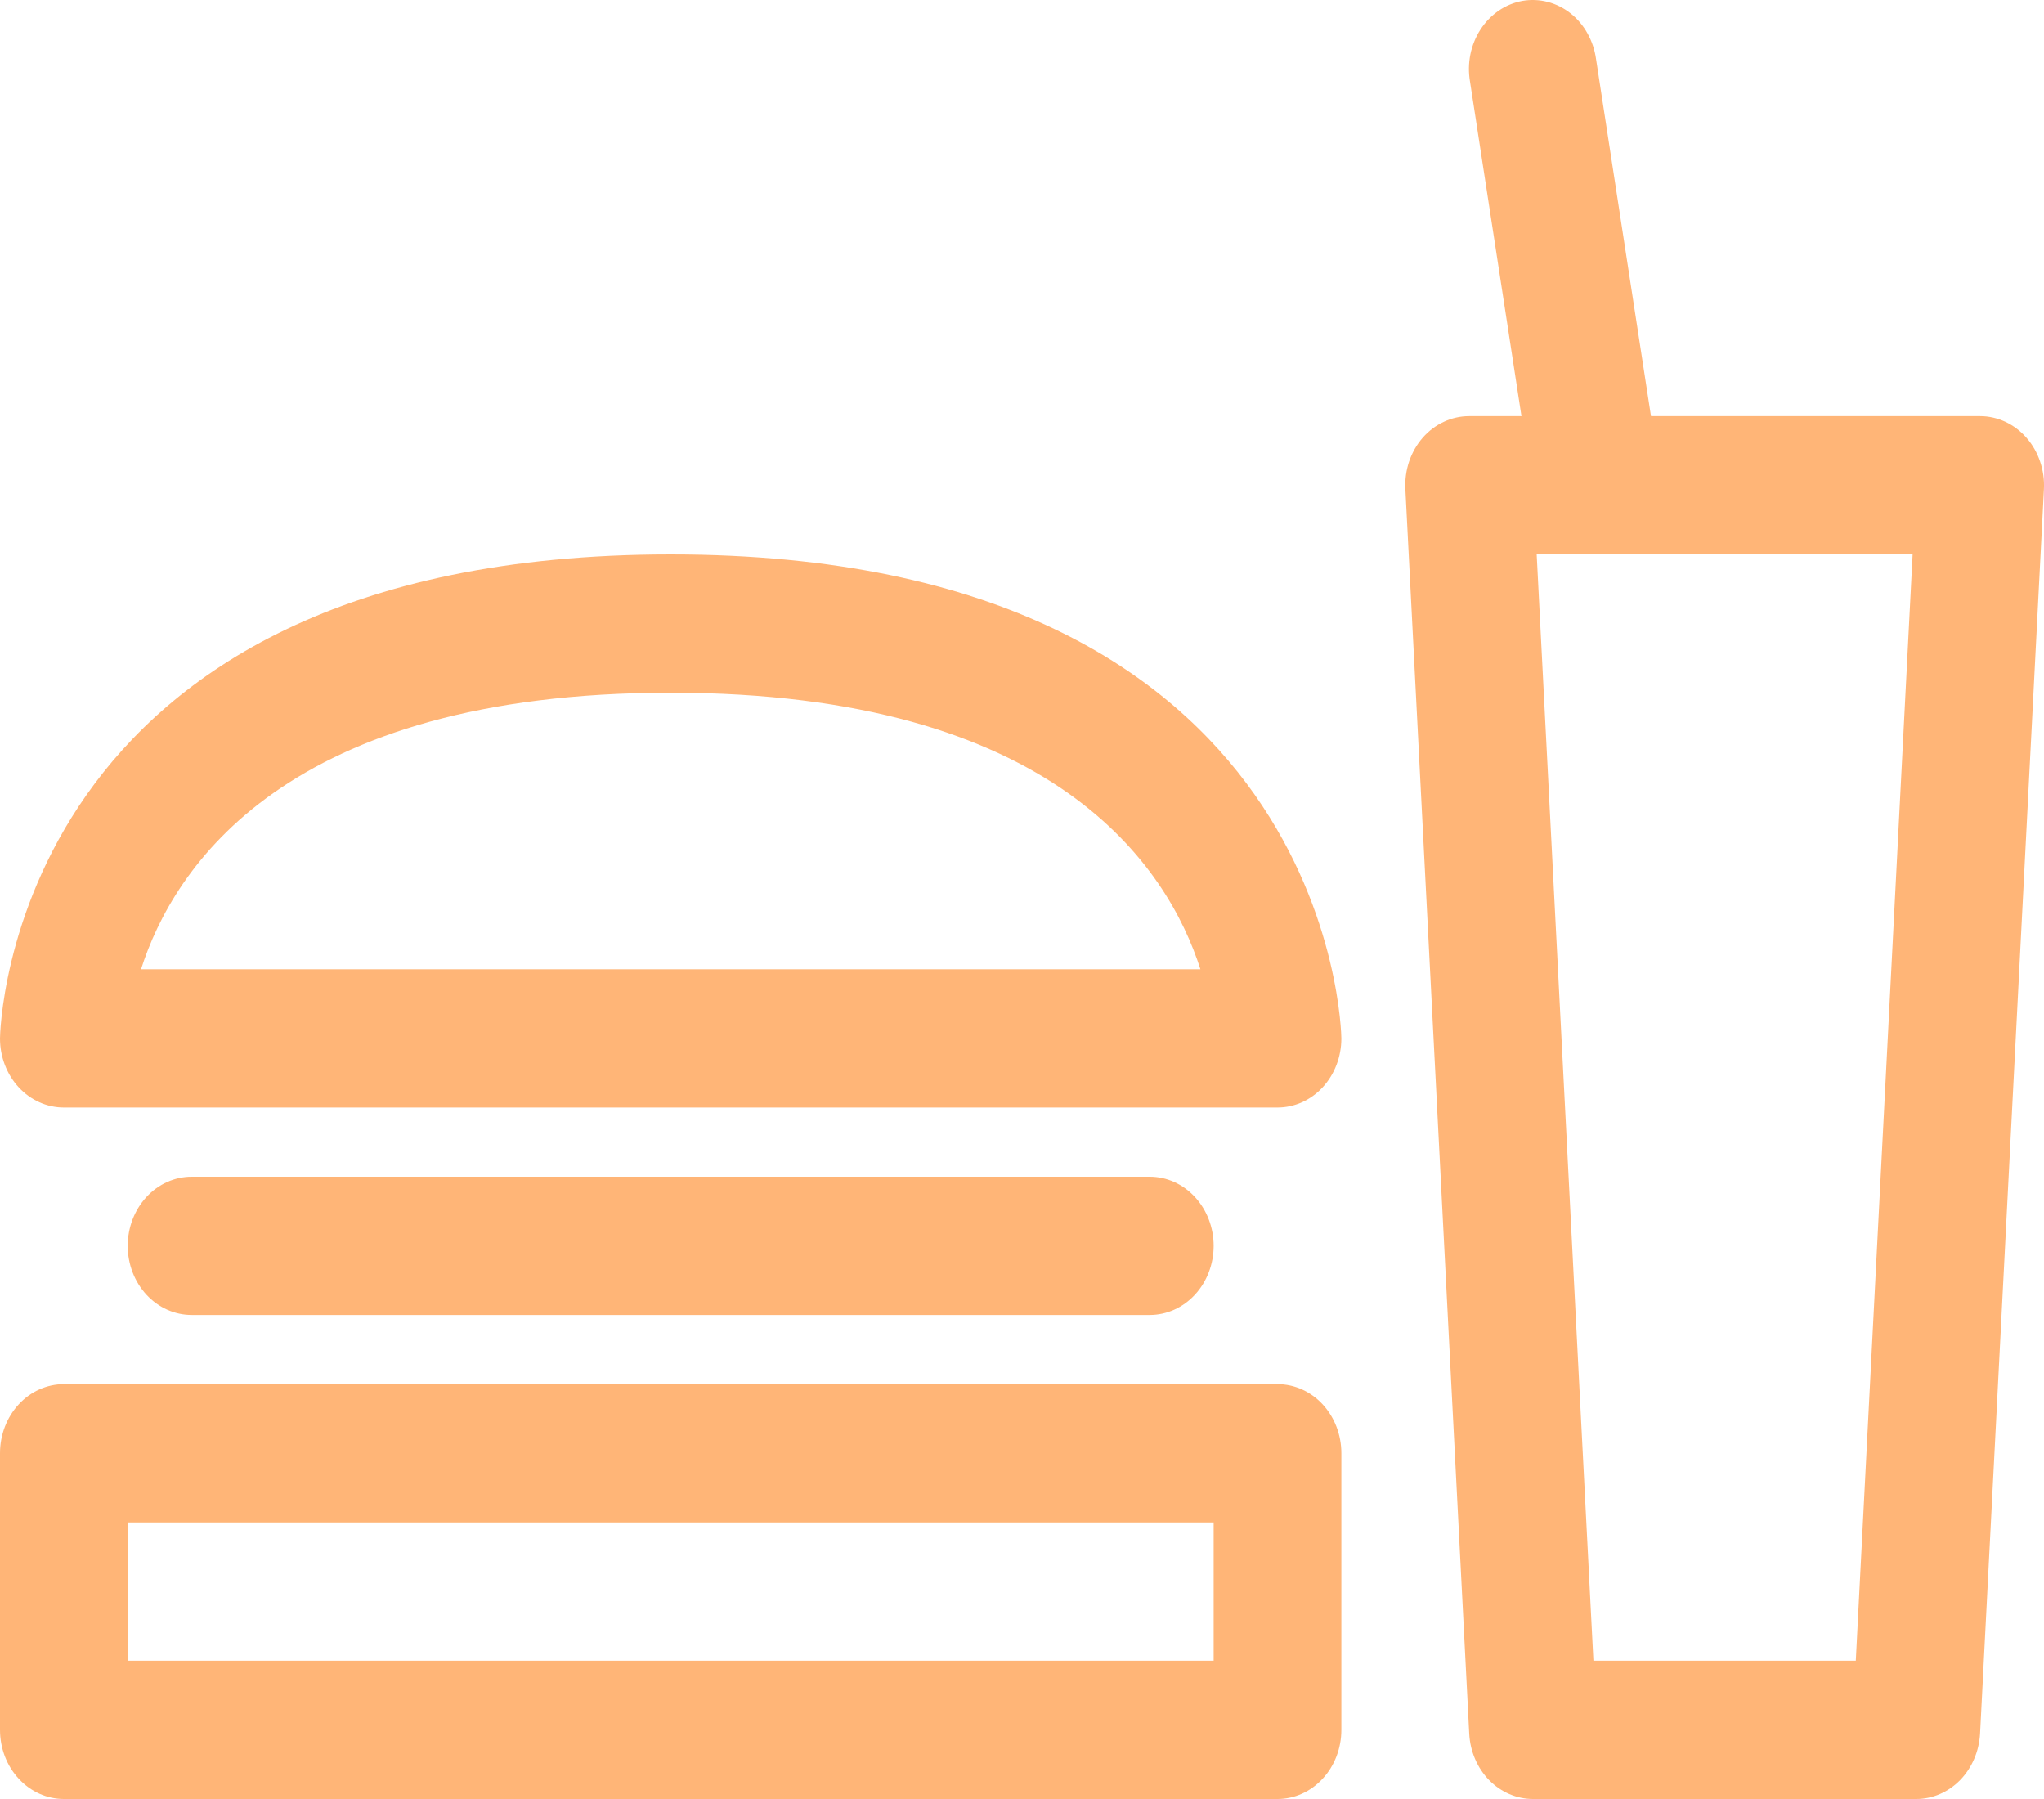
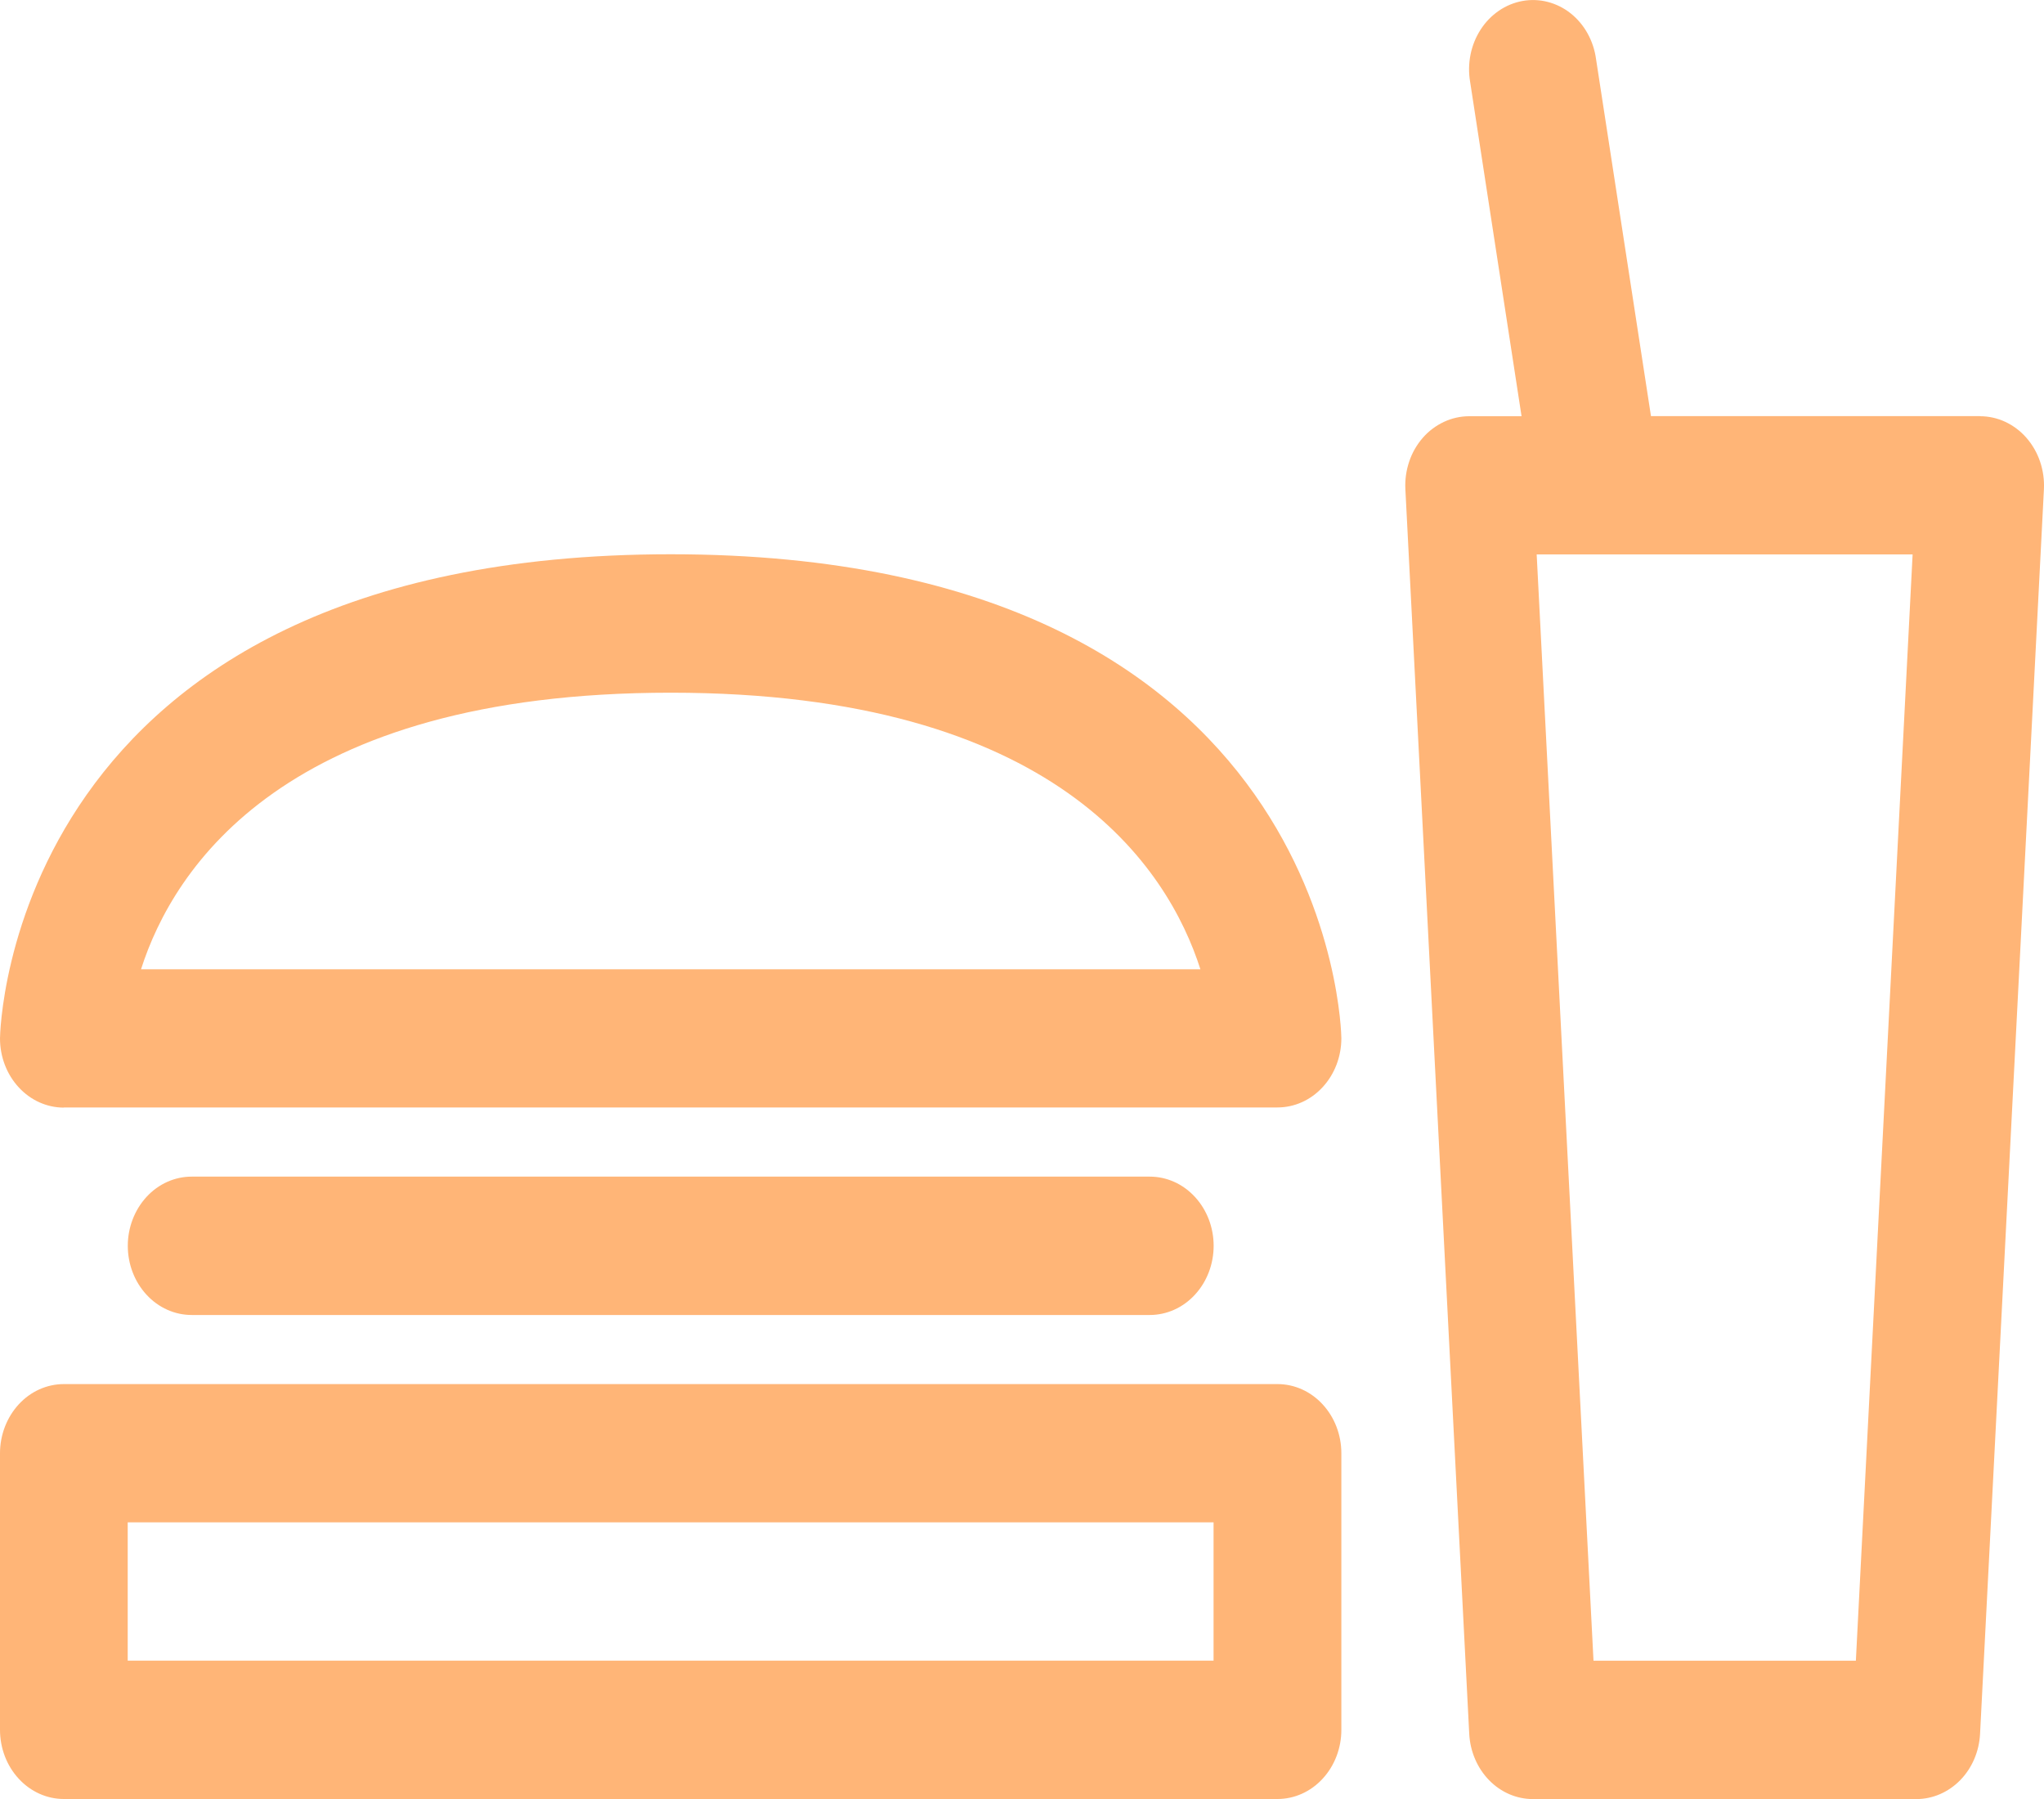
- <svg xmlns="http://www.w3.org/2000/svg" width="25" height="22" viewBox="0 0 25 22" fill="none">
-   <path d="M16.406 21.154V17.772C16.406 17.548 16.324 17.333 16.177 17.174C16.031 17.016 15.832 16.927 15.625 16.927H0.781C0.574 16.927 0.375 17.016 0.229 17.174C0.082 17.333 0 17.548 0 17.772L0 21.154C0 21.379 0.082 21.594 0.229 21.752C0.375 21.911 0.574 22 0.781 22H15.625C15.832 22 16.031 21.911 16.177 21.752C16.324 21.594 16.406 21.379 16.406 21.154ZM14.844 20.309H1.562V18.618H14.844V20.309ZM2.344 14.39C2.137 14.39 1.938 14.479 1.791 14.638C1.645 14.796 1.562 15.011 1.562 15.236C1.562 15.46 1.645 15.675 1.791 15.833C1.938 15.992 2.137 16.081 2.344 16.081H14.062C14.27 16.081 14.468 15.992 14.615 15.833C14.761 15.675 14.844 15.46 14.844 15.236C14.844 15.011 14.761 14.796 14.615 14.638C14.468 14.479 14.27 14.39 14.062 14.39H2.344ZM0.781 13.544H15.625C15.832 13.544 16.031 13.455 16.177 13.297C16.324 13.138 16.406 12.923 16.406 12.699C16.406 12.64 16.312 6.78 8.203 6.78C0.094 6.78 0 12.64 0 12.699C0 12.923 0.082 13.138 0.229 13.297C0.375 13.455 0.574 13.544 0.781 13.544ZM8.203 8.471C12.917 8.471 14.285 10.614 14.682 11.853H1.725C2.121 10.614 3.489 8.471 8.203 8.471ZM24.219 5.089H20.193L19.521 0.722C19.506 0.611 19.47 0.504 19.416 0.408C19.363 0.312 19.292 0.228 19.208 0.162C19.124 0.096 19.029 0.049 18.928 0.023C18.827 -0.003 18.722 -0.007 18.619 0.011C18.517 0.03 18.419 0.07 18.331 0.13C18.244 0.19 18.168 0.268 18.108 0.36C18.049 0.452 18.006 0.556 17.984 0.666C17.962 0.776 17.961 0.889 17.98 1L18.609 5.089H17.969C17.863 5.089 17.758 5.112 17.66 5.158C17.562 5.203 17.474 5.27 17.401 5.353C17.328 5.437 17.272 5.535 17.235 5.643C17.199 5.751 17.183 5.866 17.189 5.981L17.97 21.201C17.981 21.417 18.068 21.62 18.213 21.769C18.358 21.917 18.55 22 18.75 22H23.438C23.637 22 23.829 21.917 23.974 21.769C24.119 21.62 24.206 21.417 24.218 21.201L24.999 5.981C25.005 5.867 24.989 5.752 24.952 5.644C24.916 5.536 24.859 5.437 24.786 5.354C24.713 5.27 24.625 5.204 24.527 5.158C24.43 5.113 24.325 5.089 24.219 5.089ZM22.698 20.309H19.489L18.795 6.78H23.393L22.698 20.309Z" fill="#FFB577" />
+ <svg xmlns="http://www.w3.org/2000/svg" width="25" height="22" fill="none">
+   <path d="M16.406 21.154v-3.382c0-.224-.082-.439-.229-.598-.146-.159-.345-.248-.552-.248H.781c-.207 0-.406.089-.552.248-.146.159-.229.374-.229.598v3.382c0 .224.082.439.229.598.146.159.345.248.552.248H15.625c.207 0 .406-.089.552-.248.147-.159.229-.374.229-.598Zm-1.562-.846H1.562v-1.691h13.281v1.691Zm-12.5-5.919c-.207 0-.406.089-.552.248-.146.159-.229.374-.229.598 0 .224.082.439.229.598.146.159.345.248.552.248h11.719c.207 0 .406-.089.552-.248.147-.159.229-.374.229-.598 0-.224-.082-.439-.229-.598-.146-.159-.345-.248-.552-.248H2.344Zm-1.562-.846H15.625c.207 0 .406-.089.552-.248.147-.159.229-.374.229-.598 0-.059-.094-5.919-8.203-5.919C.094 6.78 0 12.64 0 12.699c0 .224.082.439.229.598.146.159.345.248.552.248ZM8.203 8.471c4.714 0 6.082 2.143 6.479 3.382H1.725C2.121 10.614 3.489 8.471 8.203 8.471Zm16.016-3.382H20.193l-.672-4.367a.89.89 0 0 0-.104-.314.824.824 0 0 0-.208-.246.755.755 0 0 0-.28-.139.724.724 0 0 0-.308-.011.747.747 0 0 0-.288.119.812.812 0 0 0-.223.23.883.883 0 0 0-.124.306.915.915 0 0 0-.005.334l.629 4.089h-.64a.731.731 0 0 0-.309.069.783.783 0 0 0-.259.195.857.857 0 0 0-.166.29.91.91 0 0 0-.047.338l.781 15.22c.011.216.098.419.243.568s.337.231.537.231h4.688c.2 0 .392-.083.537-.231.145-.148.232-.351.243-.567l.781-15.22a.911.911 0 0 0-.047-.338.862.862 0 0 0-.166-.29.785.785 0 0 0-.259-.196.731.731 0 0 0-.309-.069Zm-1.52 15.22h-3.209l-.695-13.529h4.598l-.694 13.529Z" fill="#FFB577" />
</svg>
